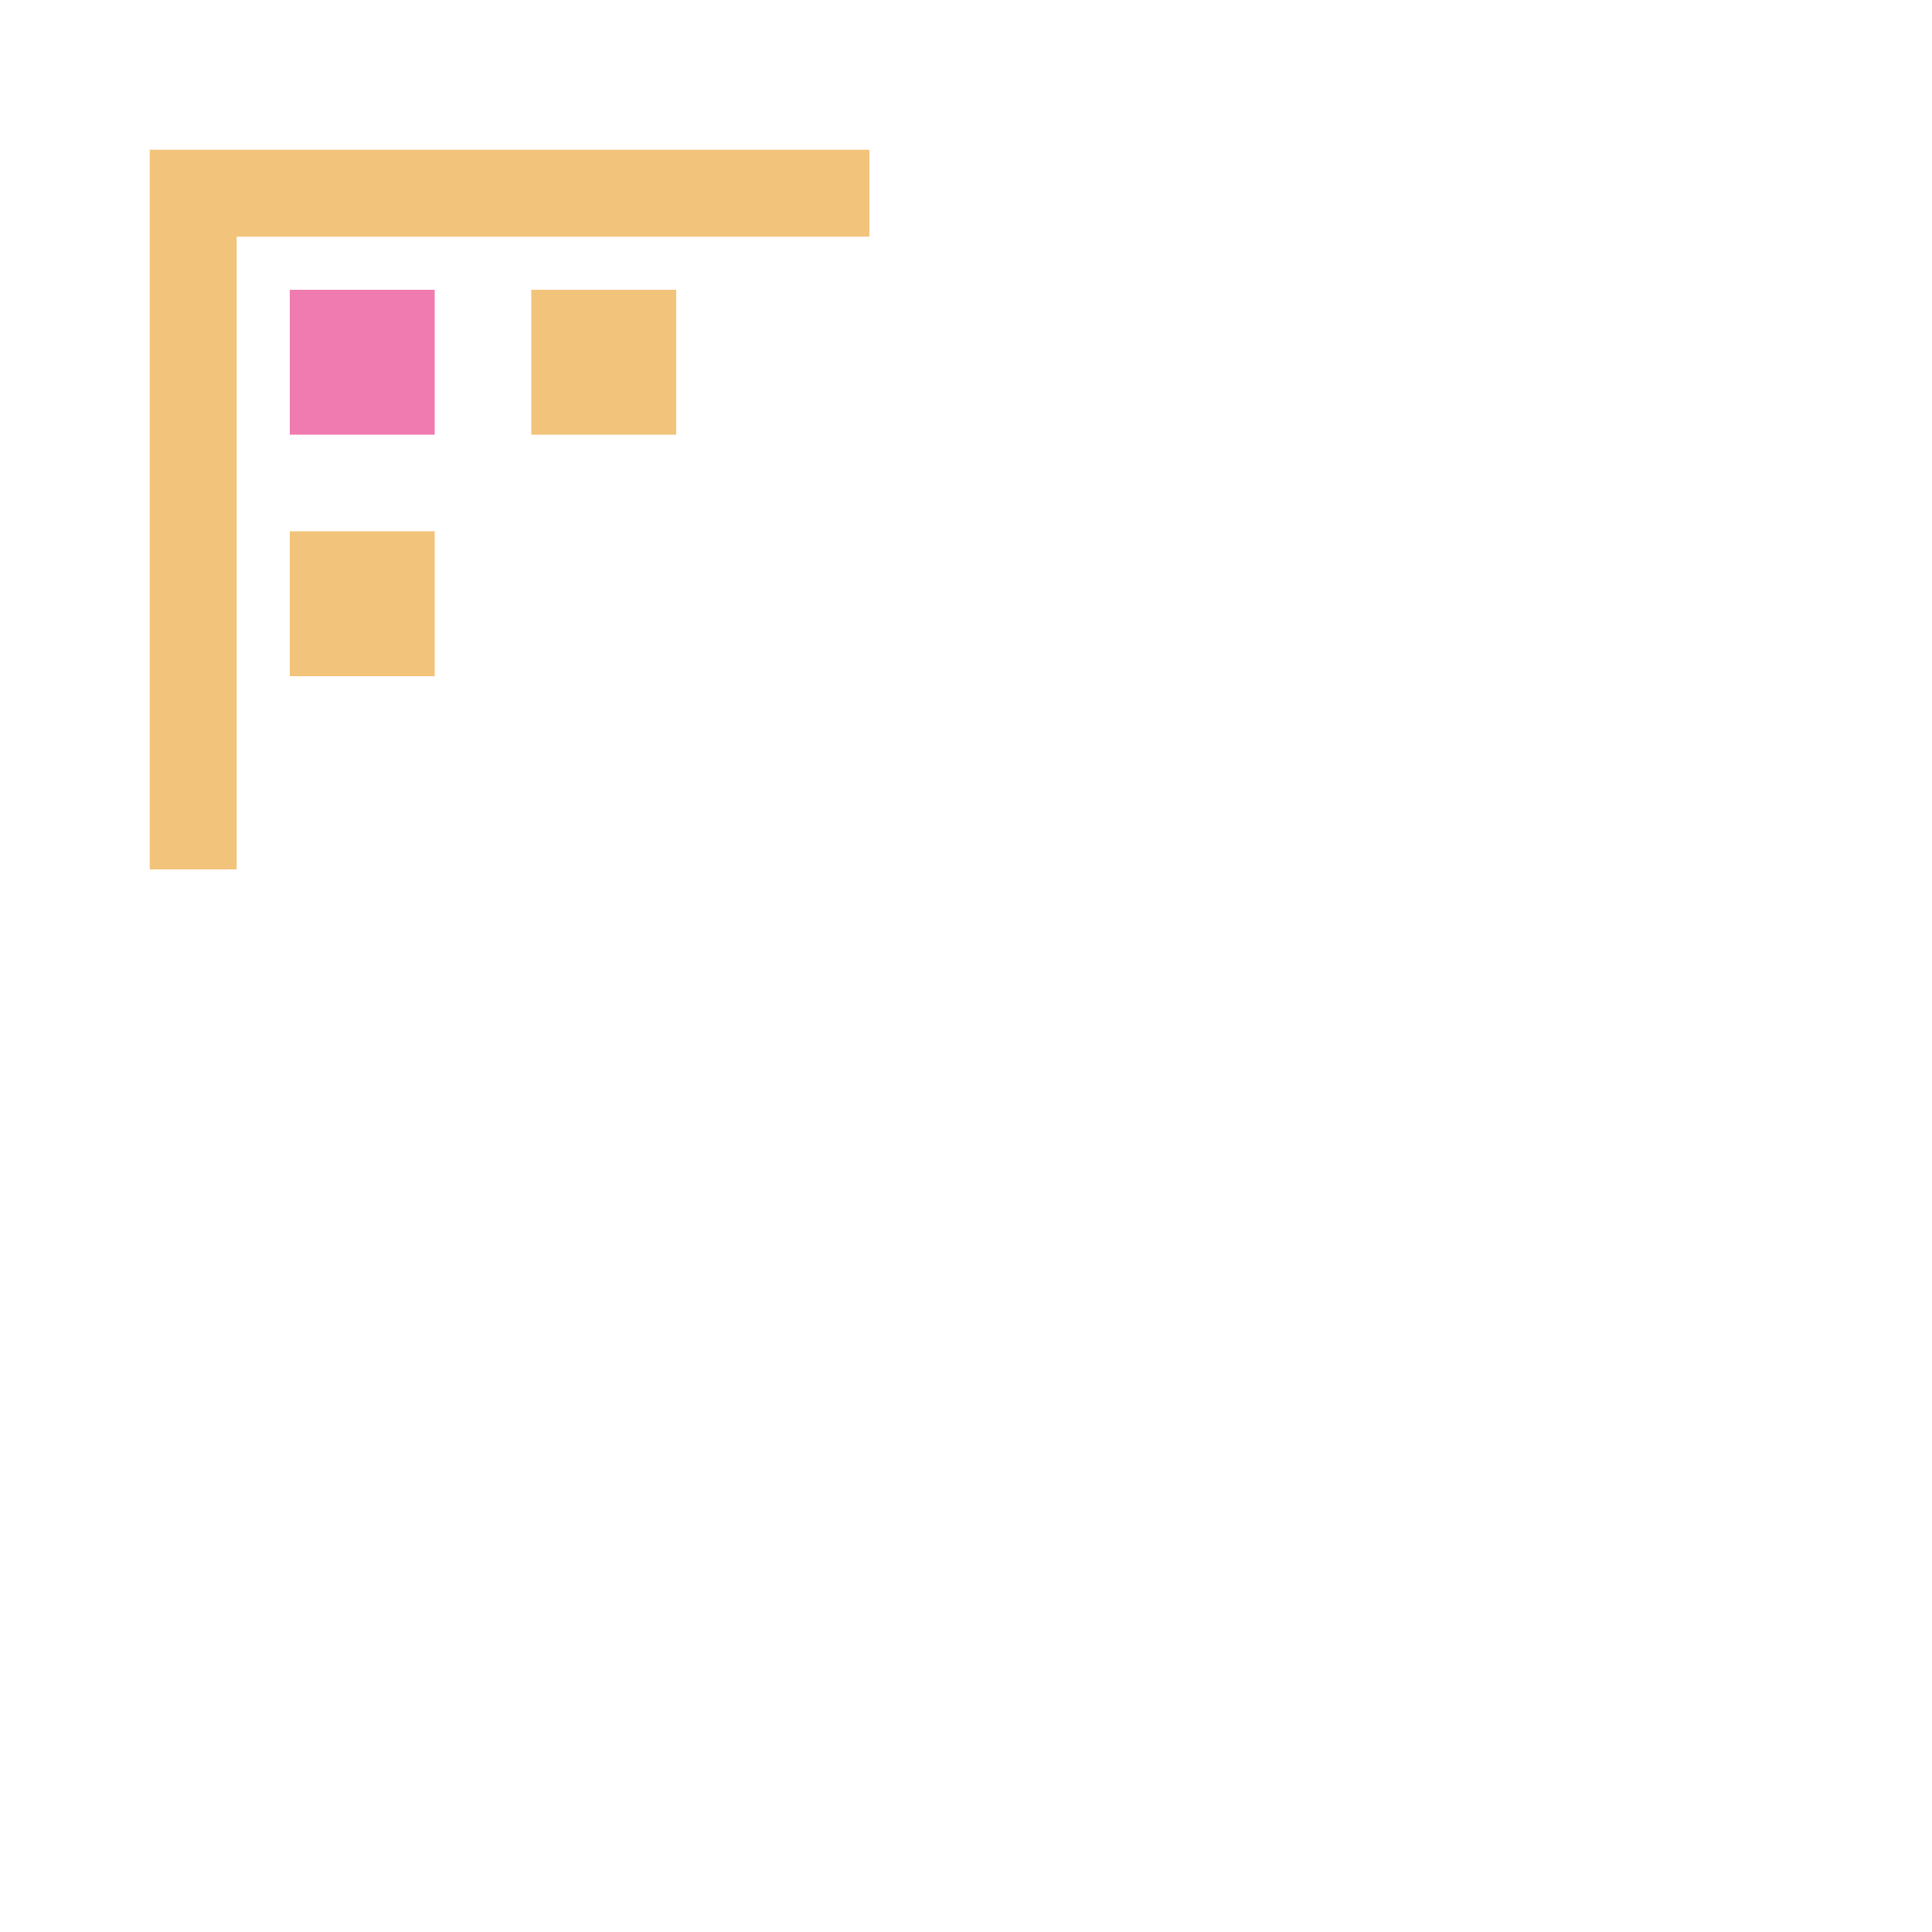
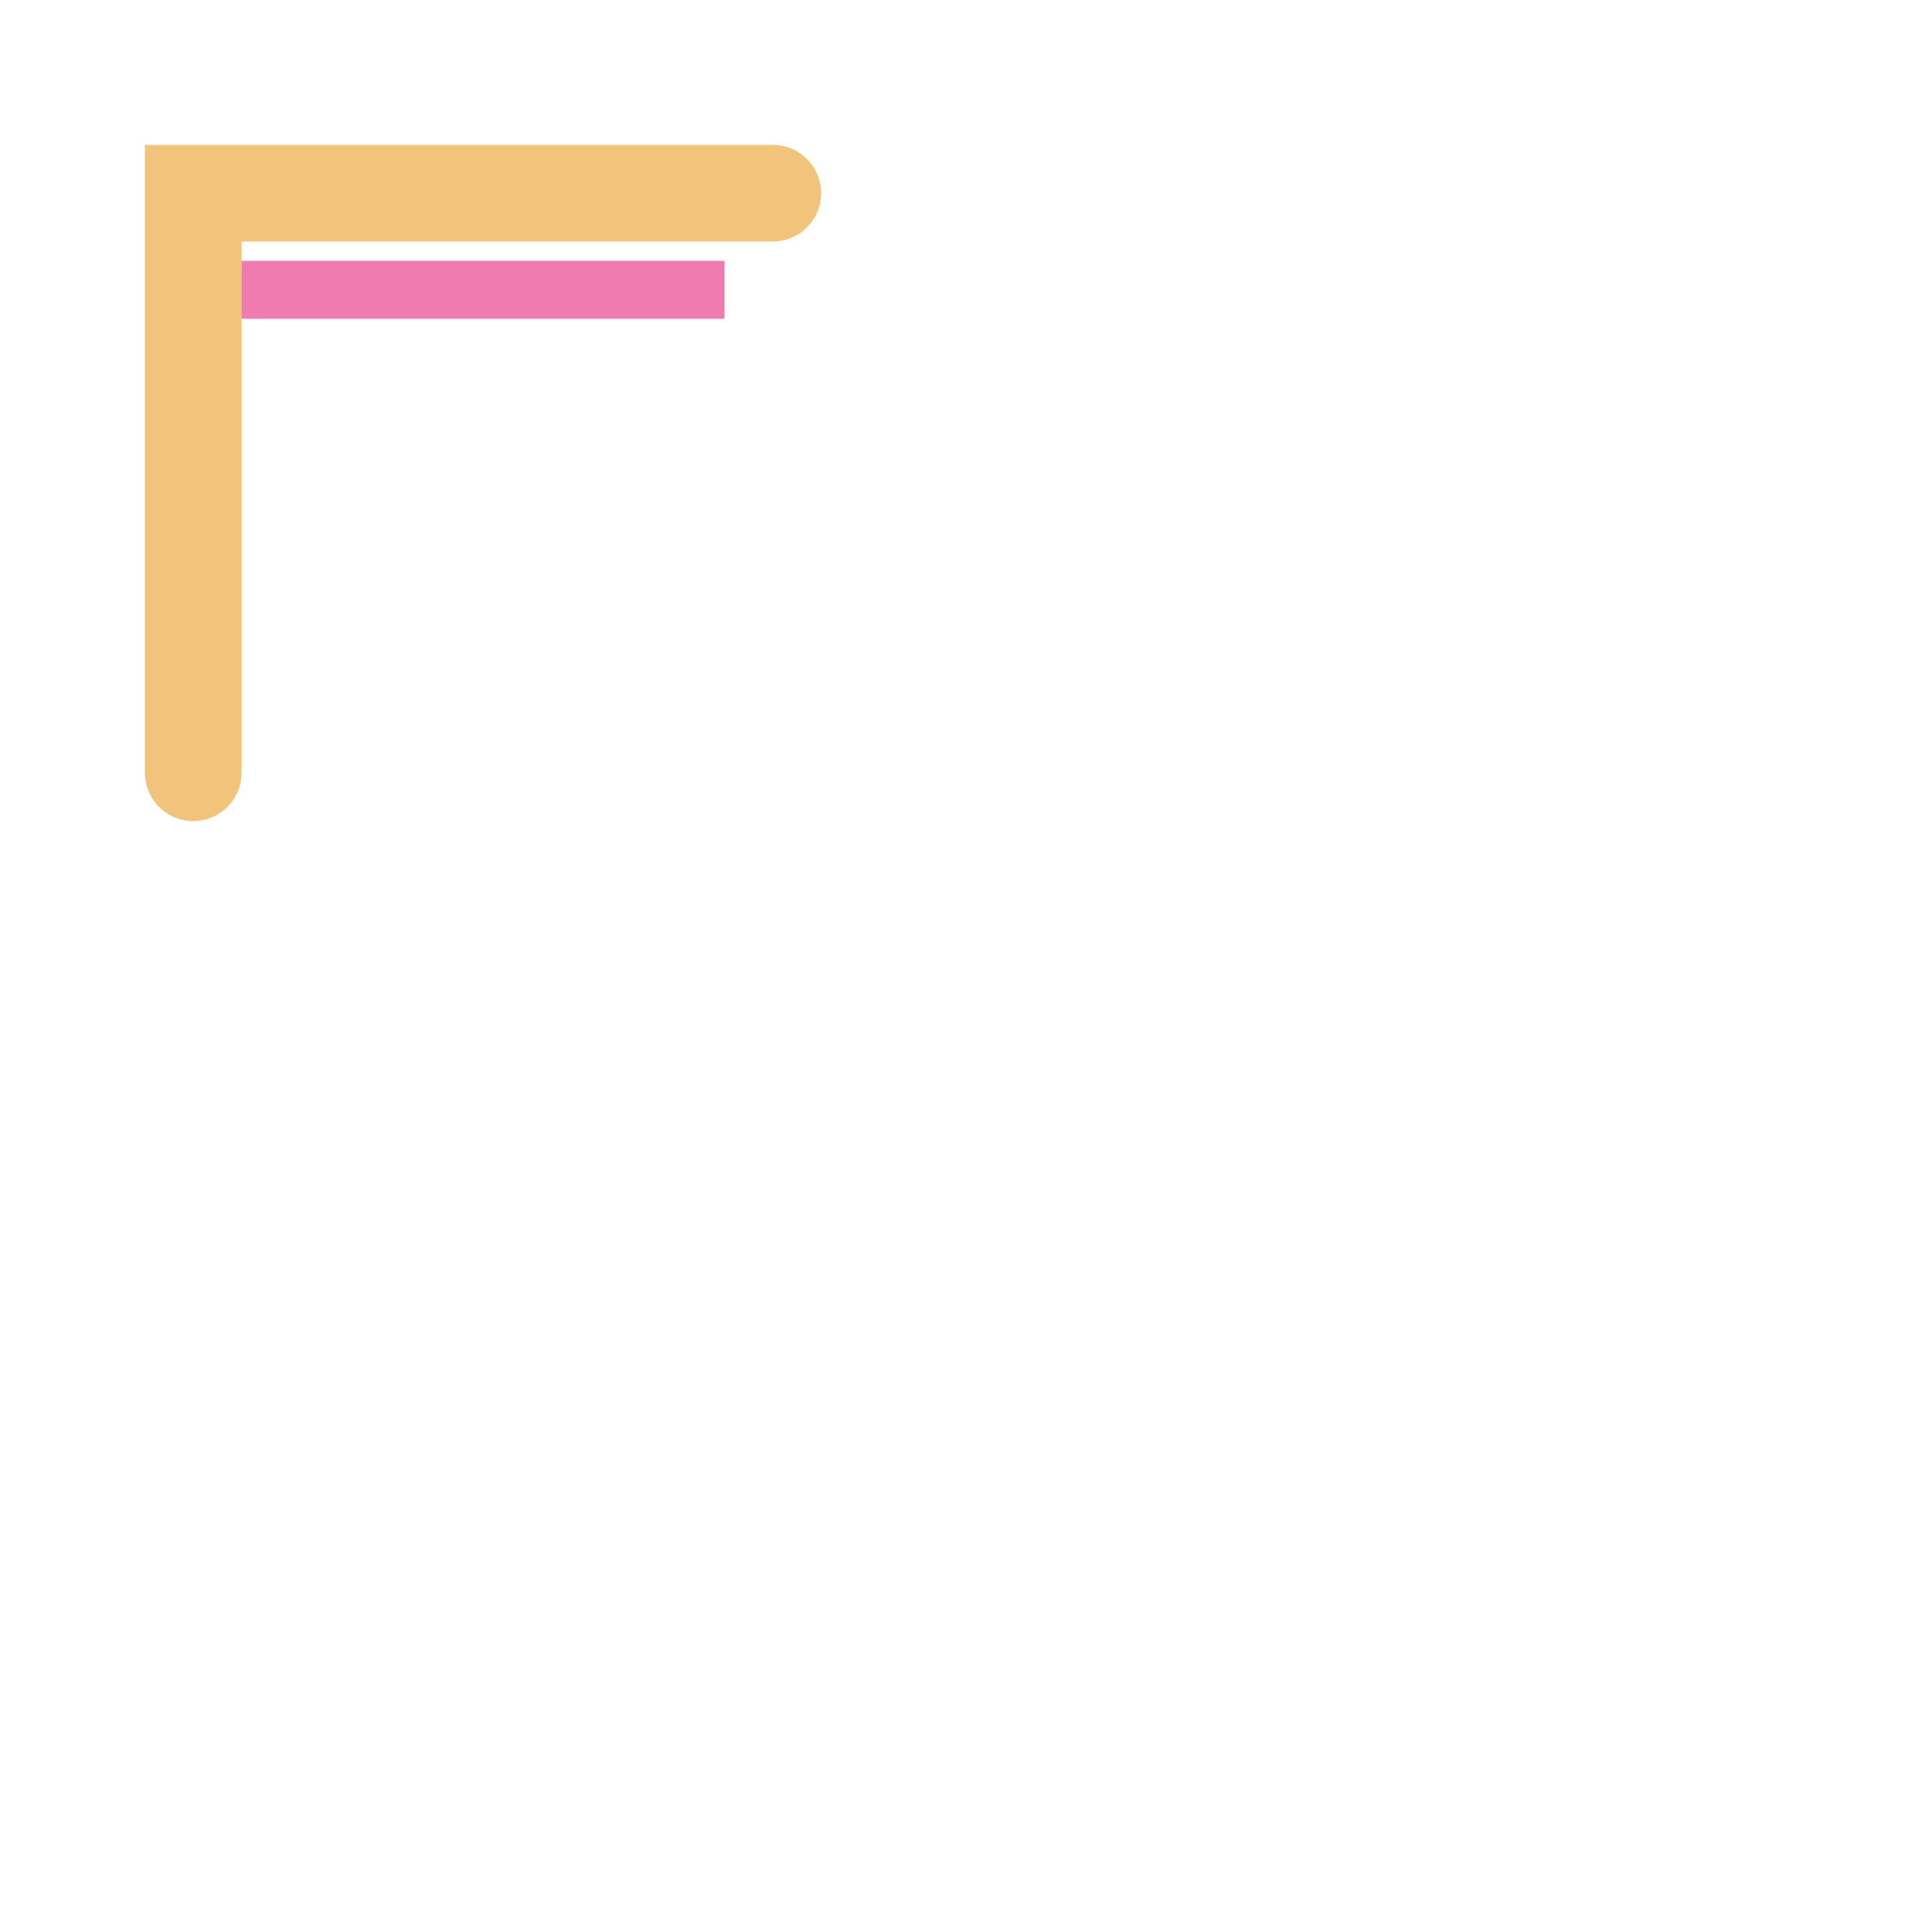
<svg xmlns="http://www.w3.org/2000/svg" viewBox="0 0 40 40" fill="none">
-   <path d="M4 18V4h14" stroke="#F2C37A" stroke-width="1.8" />
-   <rect x="6" y="6" width="3" height="3" fill="#F07BB0" />
-   <rect x="11" y="6" width="3" height="3" fill="#F2C37A" />
-   <rect x="6" y="11" width="3" height="3" fill="#F2C37A" />
+   <path d="M4 16V4h12" stroke="#F2C37A" stroke-width="2" stroke-linecap="round" />
+   <path d="M5 6h10" stroke="#F07BB0" stroke-width="1.2" />
</svg>
